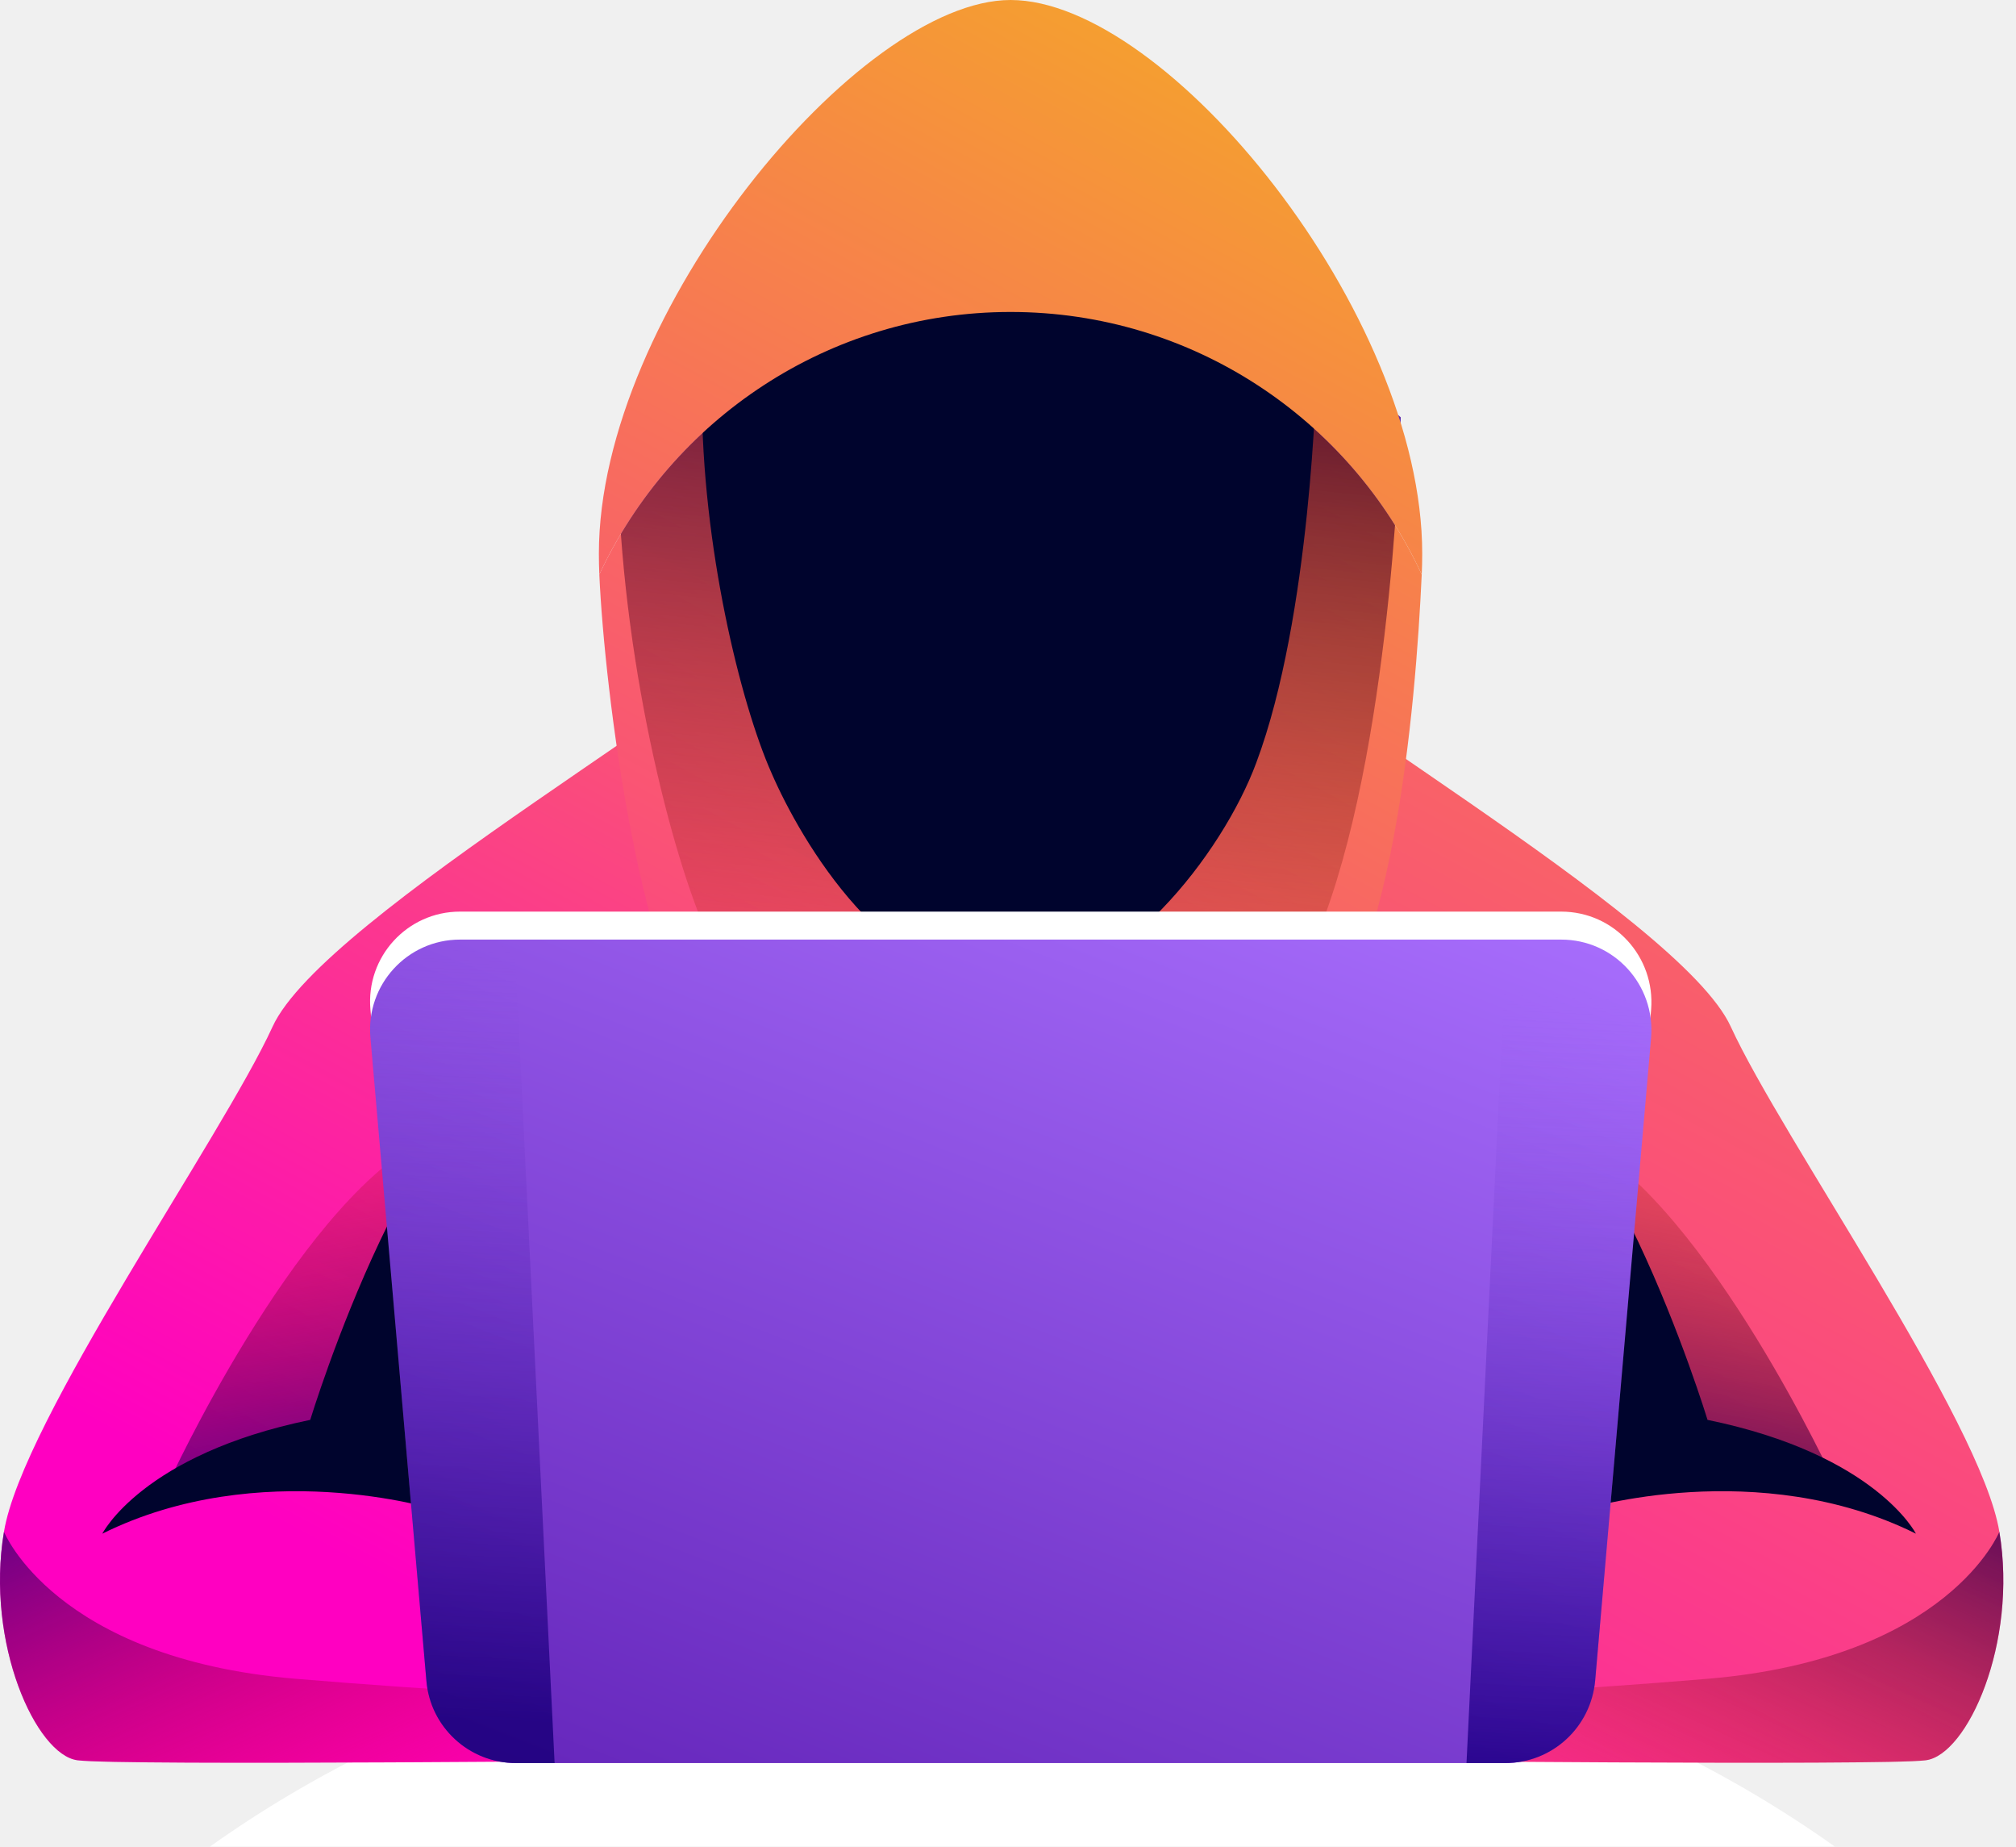
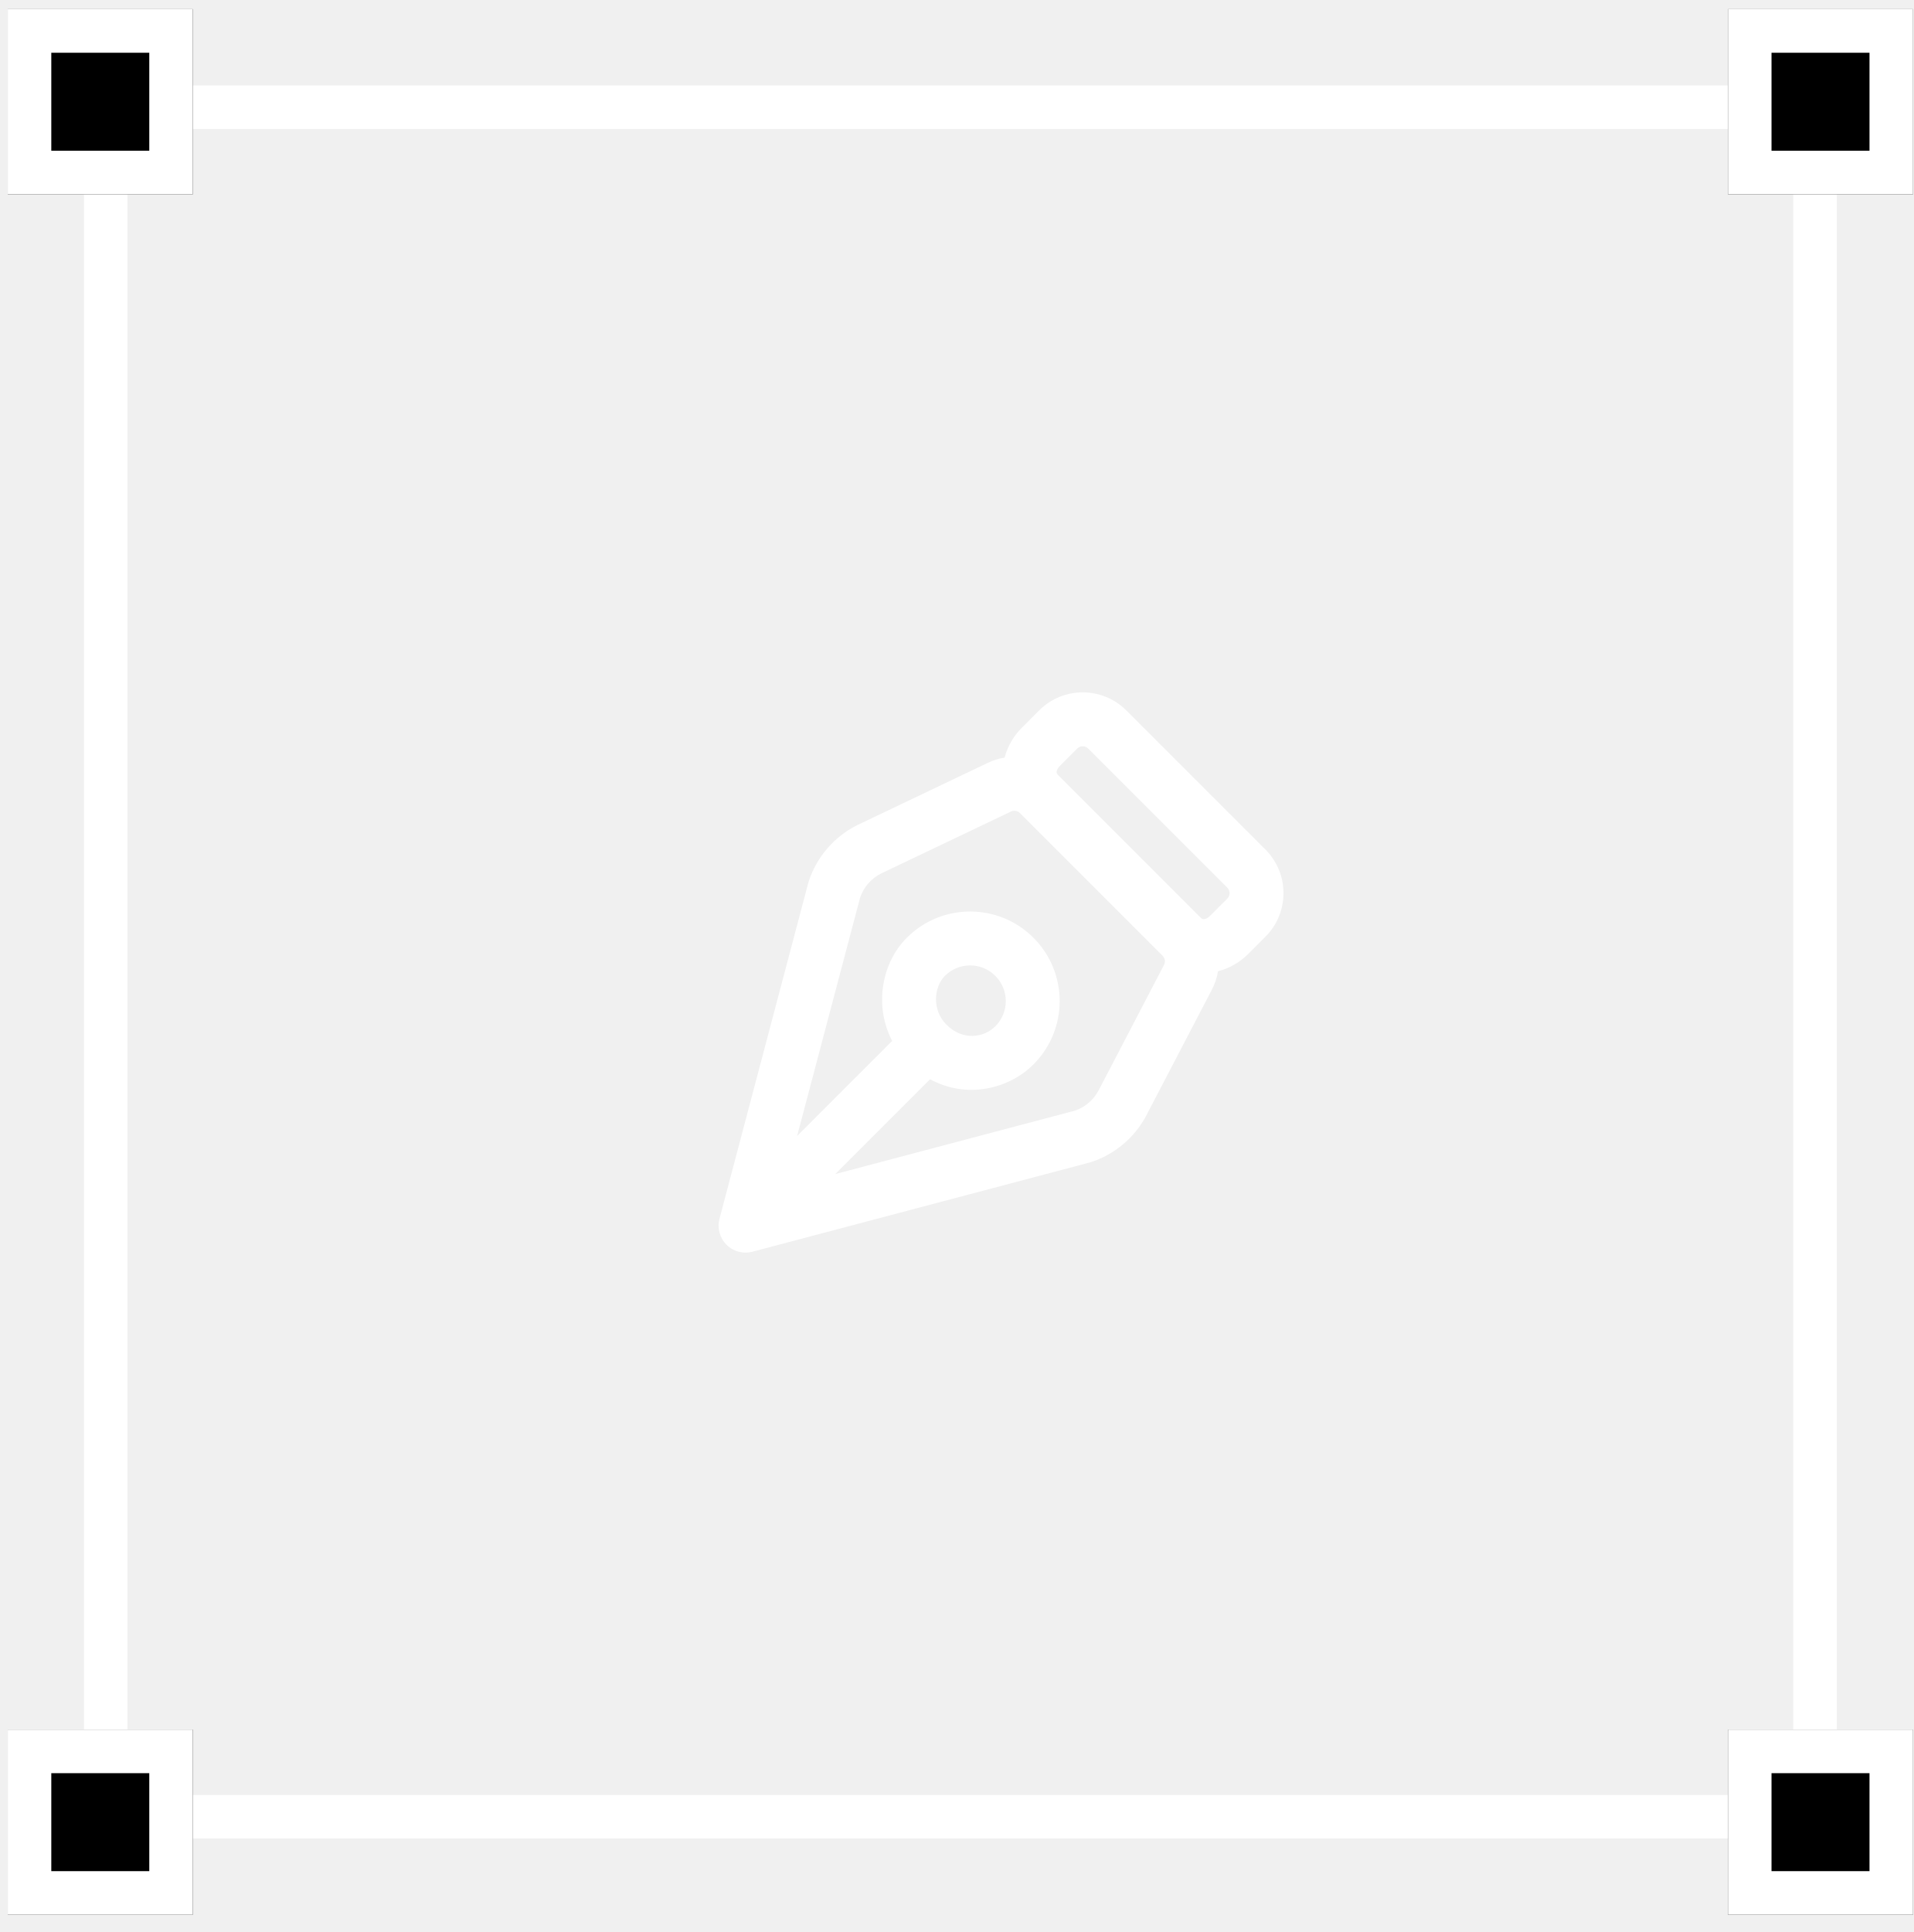
- <svg xmlns="http://www.w3.org/2000/svg" width="95" height="87" viewBox="0 0 95 87" fill="none">
-   <path d="M86.461 87C76.597 79.97 63.086 75.62 48.168 75.62C33.273 75.62 19.762 79.97 9.897 87H86.461Z" fill="white" />
-   <path d="M90.745 82.934C88.79 83.198 62.734 82.934 62.734 82.934L62.119 80.21L59.746 69.489C59.746 69.489 69.347 69.972 68.754 69.247C68.16 68.544 67.106 57.515 61.767 55.846C56.429 54.176 48.168 53.934 48.168 53.934V32.975L55.792 27.856C59.483 32.163 79.167 43.125 81.562 48.376C83.957 53.605 93.359 66.94 94.216 72.169C95.095 77.42 92.7 82.692 90.745 82.934Z" fill="url(#paint0_linear_3307_569)" />
-   <path style="mix-blend-mode:multiply" d="M90.745 82.934C88.79 83.198 62.734 82.934 62.734 82.934L62.119 80.21C66.952 80.013 74.026 79.639 80.529 79.09C91.821 78.123 94.216 72.169 94.216 72.169C95.095 77.42 92.7 82.693 90.745 82.934Z" fill="url(#paint1_linear_3307_569)" />
-   <path style="mix-blend-mode:multiply" d="M86.461 69.864C86.461 69.864 80.573 57.056 74.598 53.782L76.487 68.502L86.461 69.864Z" fill="url(#paint2_linear_3307_569)" />
-   <path d="M74.597 71.115C74.597 71.115 82.836 68.566 90.283 72.257C90.283 72.257 88.394 68.522 80.463 66.896C80.463 66.896 75.41 50.266 69.434 49.496C63.459 48.706 63.151 72.257 63.151 72.257L74.597 71.115Z" fill="#00042D" />
-   <path d="M38.612 27.856C34.921 32.163 15.236 43.125 12.842 48.376C10.447 53.605 1.044 66.94 0.187 72.169C-0.692 77.42 1.703 82.692 3.658 82.934C5.614 83.198 31.669 82.934 31.669 82.934L34.657 69.489C34.657 69.489 25.057 69.972 25.65 69.247C26.243 68.544 27.297 57.515 32.636 55.846C37.975 54.176 46.235 53.934 46.235 53.934V32.975L38.612 27.856Z" fill="url(#paint3_linear_3307_569)" />
-   <path style="mix-blend-mode:multiply" d="M3.658 82.934C5.614 83.198 31.669 82.934 31.669 82.934L32.285 80.21C27.451 80.013 20.377 79.639 13.874 79.09C2.582 78.123 0.187 72.169 0.187 72.169C-0.692 77.42 1.703 82.693 3.658 82.934Z" fill="url(#paint4_linear_3307_569)" />
-   <path style="mix-blend-mode:multiply" d="M7.942 69.864C7.942 69.864 13.829 57.056 19.805 53.782L17.916 68.502L7.942 69.864Z" fill="url(#paint5_linear_3307_569)" />
-   <path d="M20.508 71.115C20.508 71.115 12.27 68.566 4.822 72.257C4.822 72.257 6.711 68.522 14.62 66.896C14.62 66.896 19.673 50.266 25.671 49.496C31.647 48.706 31.932 72.257 31.932 72.257L20.508 71.115Z" fill="#00042D" />
-   <path d="M66.996 27.067C66.71 33.284 65.634 46.4 61.262 49.959C57.989 52.618 52.057 50.948 47.619 50.948C42.434 50.948 37.184 53.452 33.712 49.959C30.197 46.444 28.484 32.516 28.242 27.067C31.647 19.773 39.051 14.698 47.619 14.698C56.209 14.698 63.613 19.773 66.996 27.067Z" fill="url(#paint6_linear_3307_569)" />
-   <path style="mix-blend-mode:multiply" d="M29.1 20.892C29.1 30.032 31.428 39.611 33.252 43.851C35.097 48.091 41.205 55.802 47.642 56.944C54.079 58.087 60.384 48.75 62.405 43.214C65.701 34.294 66.008 19.662 66.008 19.662C66.008 19.662 55.507 10.105 45.687 11.006C35.888 11.885 29.1 20.892 29.1 20.892Z" fill="url(#paint7_linear_3307_569)" />
-   <path d="M33.075 18.653C33.075 25.727 34.899 33.131 36.349 36.404C37.777 39.7 41.819 46.554 47.619 46.554C52.738 46.554 57.615 40.205 59.197 35.943C61.79 29.023 62.031 17.686 62.031 17.686C62.031 17.686 53.793 10.305 46.103 10.986C38.392 11.667 33.075 18.653 33.075 18.653Z" fill="#00042D" />
-   <path d="M47.62 0C40.479 0 28.221 14.764 28.221 26.078C28.221 26.415 28.228 26.744 28.242 27.066C31.648 19.773 39.051 14.698 47.62 14.698C56.21 14.698 63.613 19.773 66.997 27.066C67.011 26.744 67.019 26.415 67.019 26.078C67.019 14.764 55.001 0 47.62 0Z" fill="url(#paint8_linear_3307_569)" />
-   <path d="M70.93 81.748H24.31C22.113 81.748 20.268 80.056 20.092 77.859L17.456 47.563C17.236 45.081 19.191 42.95 21.674 42.95H73.566C76.07 42.95 78.004 45.081 77.806 47.563L75.17 77.859C74.972 80.056 73.148 81.748 70.93 81.748Z" fill="white" />
-   <path d="M70.93 83.066H24.31C22.113 83.066 20.268 81.375 20.092 79.178L17.456 48.882C17.236 46.399 19.191 44.268 21.674 44.268H73.566C76.07 44.268 78.004 46.399 77.806 48.882L75.17 79.178C74.972 81.375 73.148 83.066 70.93 83.066Z" fill="url(#paint9_linear_3307_569)" />
-   <g style="mix-blend-mode:multiply">
-     <path d="M24.244 44.268H21.674C19.191 44.268 17.236 46.399 17.456 48.882L20.092 79.178C20.268 81.375 22.113 83.066 24.31 83.066H26.134L24.244 44.268Z" fill="url(#paint10_linear_3307_569)" />
-     <path d="M73.565 44.268H70.995L69.106 83.066H70.929C73.148 83.066 74.971 81.375 75.169 79.178L77.805 48.882C78.003 46.399 76.07 44.268 73.565 44.268Z" fill="url(#paint11_linear_3307_569)" />
-   </g>
-   <defs>
-     <linearGradient id="paint0_linear_3307_569" x1="7.541" y1="84.704" x2="66.96" y2="-24.933" gradientUnits="userSpaceOnUse">
-       <stop stop-color="#FF00C1" />
-       <stop offset="1" stop-color="#F4AC24" />
-     </linearGradient>
-     <linearGradient id="paint1_linear_3307_569" x1="69.876" y1="86.585" x2="79.984" y2="64.365" gradientUnits="userSpaceOnUse">
-       <stop stop-color="#F4D63B" stop-opacity="0" />
-       <stop offset="1" stop-color="#5C1CB2" />
-     </linearGradient>
-     <linearGradient id="paint2_linear_3307_569" x1="94.739" y1="50.432" x2="90.877" y2="73.054" gradientUnits="userSpaceOnUse">
-       <stop stop-color="#F4D63B" stop-opacity="0" />
-       <stop offset="1" stop-color="#5C1CB2" />
-     </linearGradient>
-     <linearGradient id="paint3_linear_3307_569" x1="-23.024" y1="52.199" x2="18.107" y2="-23.695" gradientUnits="userSpaceOnUse">
-       <stop stop-color="#FF00C1" />
-       <stop offset="1" stop-color="#F4AC24" />
-     </linearGradient>
-     <linearGradient id="paint4_linear_3307_569" x1="24.528" y1="86.585" x2="14.419" y2="64.365" gradientUnits="userSpaceOnUse">
-       <stop stop-color="#F4D63B" stop-opacity="0" />
-       <stop offset="1" stop-color="#5C1CB2" />
-     </linearGradient>
-     <linearGradient id="paint5_linear_3307_569" x1="-0.336" y1="50.432" x2="3.526" y2="73.054" gradientUnits="userSpaceOnUse">
-       <stop stop-color="#F4D63B" stop-opacity="0" />
-       <stop offset="1" stop-color="#5C1CB2" />
-     </linearGradient>
-     <linearGradient id="paint6_linear_3307_569" x1="-3.033" y1="75.394" x2="44.942" y2="-13.128" gradientUnits="userSpaceOnUse">
-       <stop stop-color="#FF00C1" />
-       <stop offset="1" stop-color="#F4AC24" />
-     </linearGradient>
-     <linearGradient id="paint7_linear_3307_569" x1="14.2" y1="55.264" x2="18.547" y2="13.033" gradientUnits="userSpaceOnUse">
-       <stop stop-color="#F4D63B" stop-opacity="0" />
-       <stop offset="1" stop-color="#5C1CB2" />
-     </linearGradient>
-     <linearGradient id="paint8_linear_3307_569" x1="-2.753" y1="75.509" x2="44.607" y2="-11.879" gradientUnits="userSpaceOnUse">
-       <stop stop-color="#FF00C1" />
-       <stop offset="1" stop-color="#F4AC24" />
-     </linearGradient>
-     <linearGradient id="paint9_linear_3307_569" x1="75.327" y1="43.74" x2="52.238" y2="103.267" gradientUnits="userSpaceOnUse">
-       <stop stop-color="#A76DFC" />
-       <stop offset="1" stop-color="#5C1CB2" />
-     </linearGradient>
-     <linearGradient id="paint10_linear_3307_569" x1="109.753" y1="48.299" x2="108.016" y2="85.077" gradientUnits="userSpaceOnUse">
-       <stop stop-color="white" stop-opacity="0" />
-       <stop offset="1" stop-color="#5C1CB2" />
-     </linearGradient>
-     <linearGradient id="paint11_linear_3307_569" x1="161.315" y1="50.64" x2="159.587" y2="87.217" gradientUnits="userSpaceOnUse">
-       <stop stop-color="white" stop-opacity="0" />
-       <stop offset="1" stop-color="#5C1CB2" />
-     </linearGradient>
-   </defs>
+ <svg xmlns="http://www.w3.org/2000/svg" width="104" height="105" viewBox="0 0 104 105" fill="none">
+   <path fill-rule="evenodd" clip-rule="evenodd" d="M97.472 7.01H6.931V97.551H97.472V7.01ZM4.564 4.642V99.918H99.84V4.642H4.564Z" fill="white" />
+   <path d="M0.421 0.5H10.482V10.56H0.421V0.5Z" fill="black" />
+   <path fill-rule="evenodd" clip-rule="evenodd" d="M8.114 2.867H2.788V8.193H8.114V2.867ZM0.421 0.5V10.56H10.482V0.5H0.421Z" fill="white" />
+   <path d="M0.421 94.001H10.482V104.061H0.421V94.001Z" fill="black" />
+   <path fill-rule="evenodd" clip-rule="evenodd" d="M8.114 96.368H2.788V101.693H8.114V96.368ZM0.421 94.001V104.061H10.482V94.001H0.421Z" fill="white" />
+   <path d="M93.922 0.5H103.982V10.56H93.922V0.5Z" fill="black" />
+   <path fill-rule="evenodd" clip-rule="evenodd" d="M101.615 2.867H96.289V8.193H101.615V2.867ZM93.922 0.5V10.56H103.982V0.5H93.922Z" fill="white" />
+   <path d="M93.922 94.001H103.982V104.061H93.922V94.001Z" fill="black" />
+   <path fill-rule="evenodd" clip-rule="evenodd" d="M101.615 96.368H96.289V101.693H101.615V96.368ZM93.922 94.001V104.061H103.982V94.001H93.922Z" fill="white" />
+   <path fill-rule="evenodd" clip-rule="evenodd" d="M39.488 67.648C39.119 67.28 38.974 66.742 39.107 66.238L43.931 47.99C43.938 47.964 43.945 47.938 43.954 47.912C44.386 46.578 45.337 45.474 46.59 44.847L46.615 44.835L53.651 41.479C53.958 41.327 54.279 41.226 54.605 41.174C54.763 40.568 55.09 40.002 55.538 39.554L56.483 38.609C57.791 37.301 59.911 37.301 61.219 38.609L68.782 46.172C70.09 47.48 70.09 49.6 68.782 50.908L67.837 51.853C67.384 52.306 66.813 52.631 66.204 52.785C66.145 53.144 66.027 53.497 65.848 53.83L62.289 60.657L62.278 60.679C61.638 61.858 60.57 62.745 59.295 63.16C59.269 63.168 59.243 63.176 59.217 63.183L40.898 68.028C40.394 68.162 39.856 68.017 39.488 67.648ZM63.195 51.948C63.326 52.079 63.356 52.282 63.267 52.445L63.255 52.467L59.698 59.291C59.422 59.795 58.967 60.177 58.424 60.362L45.4 63.808L50.553 58.654C52.532 59.737 54.826 59.195 56.172 57.849C58.073 55.948 58.073 52.865 56.172 50.965C54.271 49.063 51.188 49.063 49.288 50.965C47.93 52.321 47.49 54.654 48.494 56.571L43.327 61.738L46.751 48.782C46.945 48.215 47.354 47.744 47.89 47.473L54.923 44.118L54.947 44.106C55.109 44.025 55.304 44.057 55.431 44.184L63.195 51.948ZM57.503 42.113L65.266 49.877C65.308 49.919 65.341 49.935 65.361 49.943C65.382 49.951 65.407 49.956 65.44 49.954C65.507 49.951 65.631 49.916 65.765 49.782L66.711 48.837C66.874 48.673 66.874 48.407 66.711 48.244L59.147 40.68C58.984 40.517 58.718 40.517 58.554 40.68L57.609 41.626C57.468 41.766 57.434 41.893 57.431 41.955C57.429 41.985 57.433 42.007 57.44 42.024C57.446 42.041 57.461 42.071 57.503 42.113ZM51.445 55.691C52.334 56.58 53.483 56.395 54.1 55.778C54.858 55.02 54.858 53.793 54.1 53.036C53.343 52.279 52.116 52.279 51.359 53.036C50.772 53.622 50.629 54.875 51.445 55.691Z" fill="white" />
</svg>
